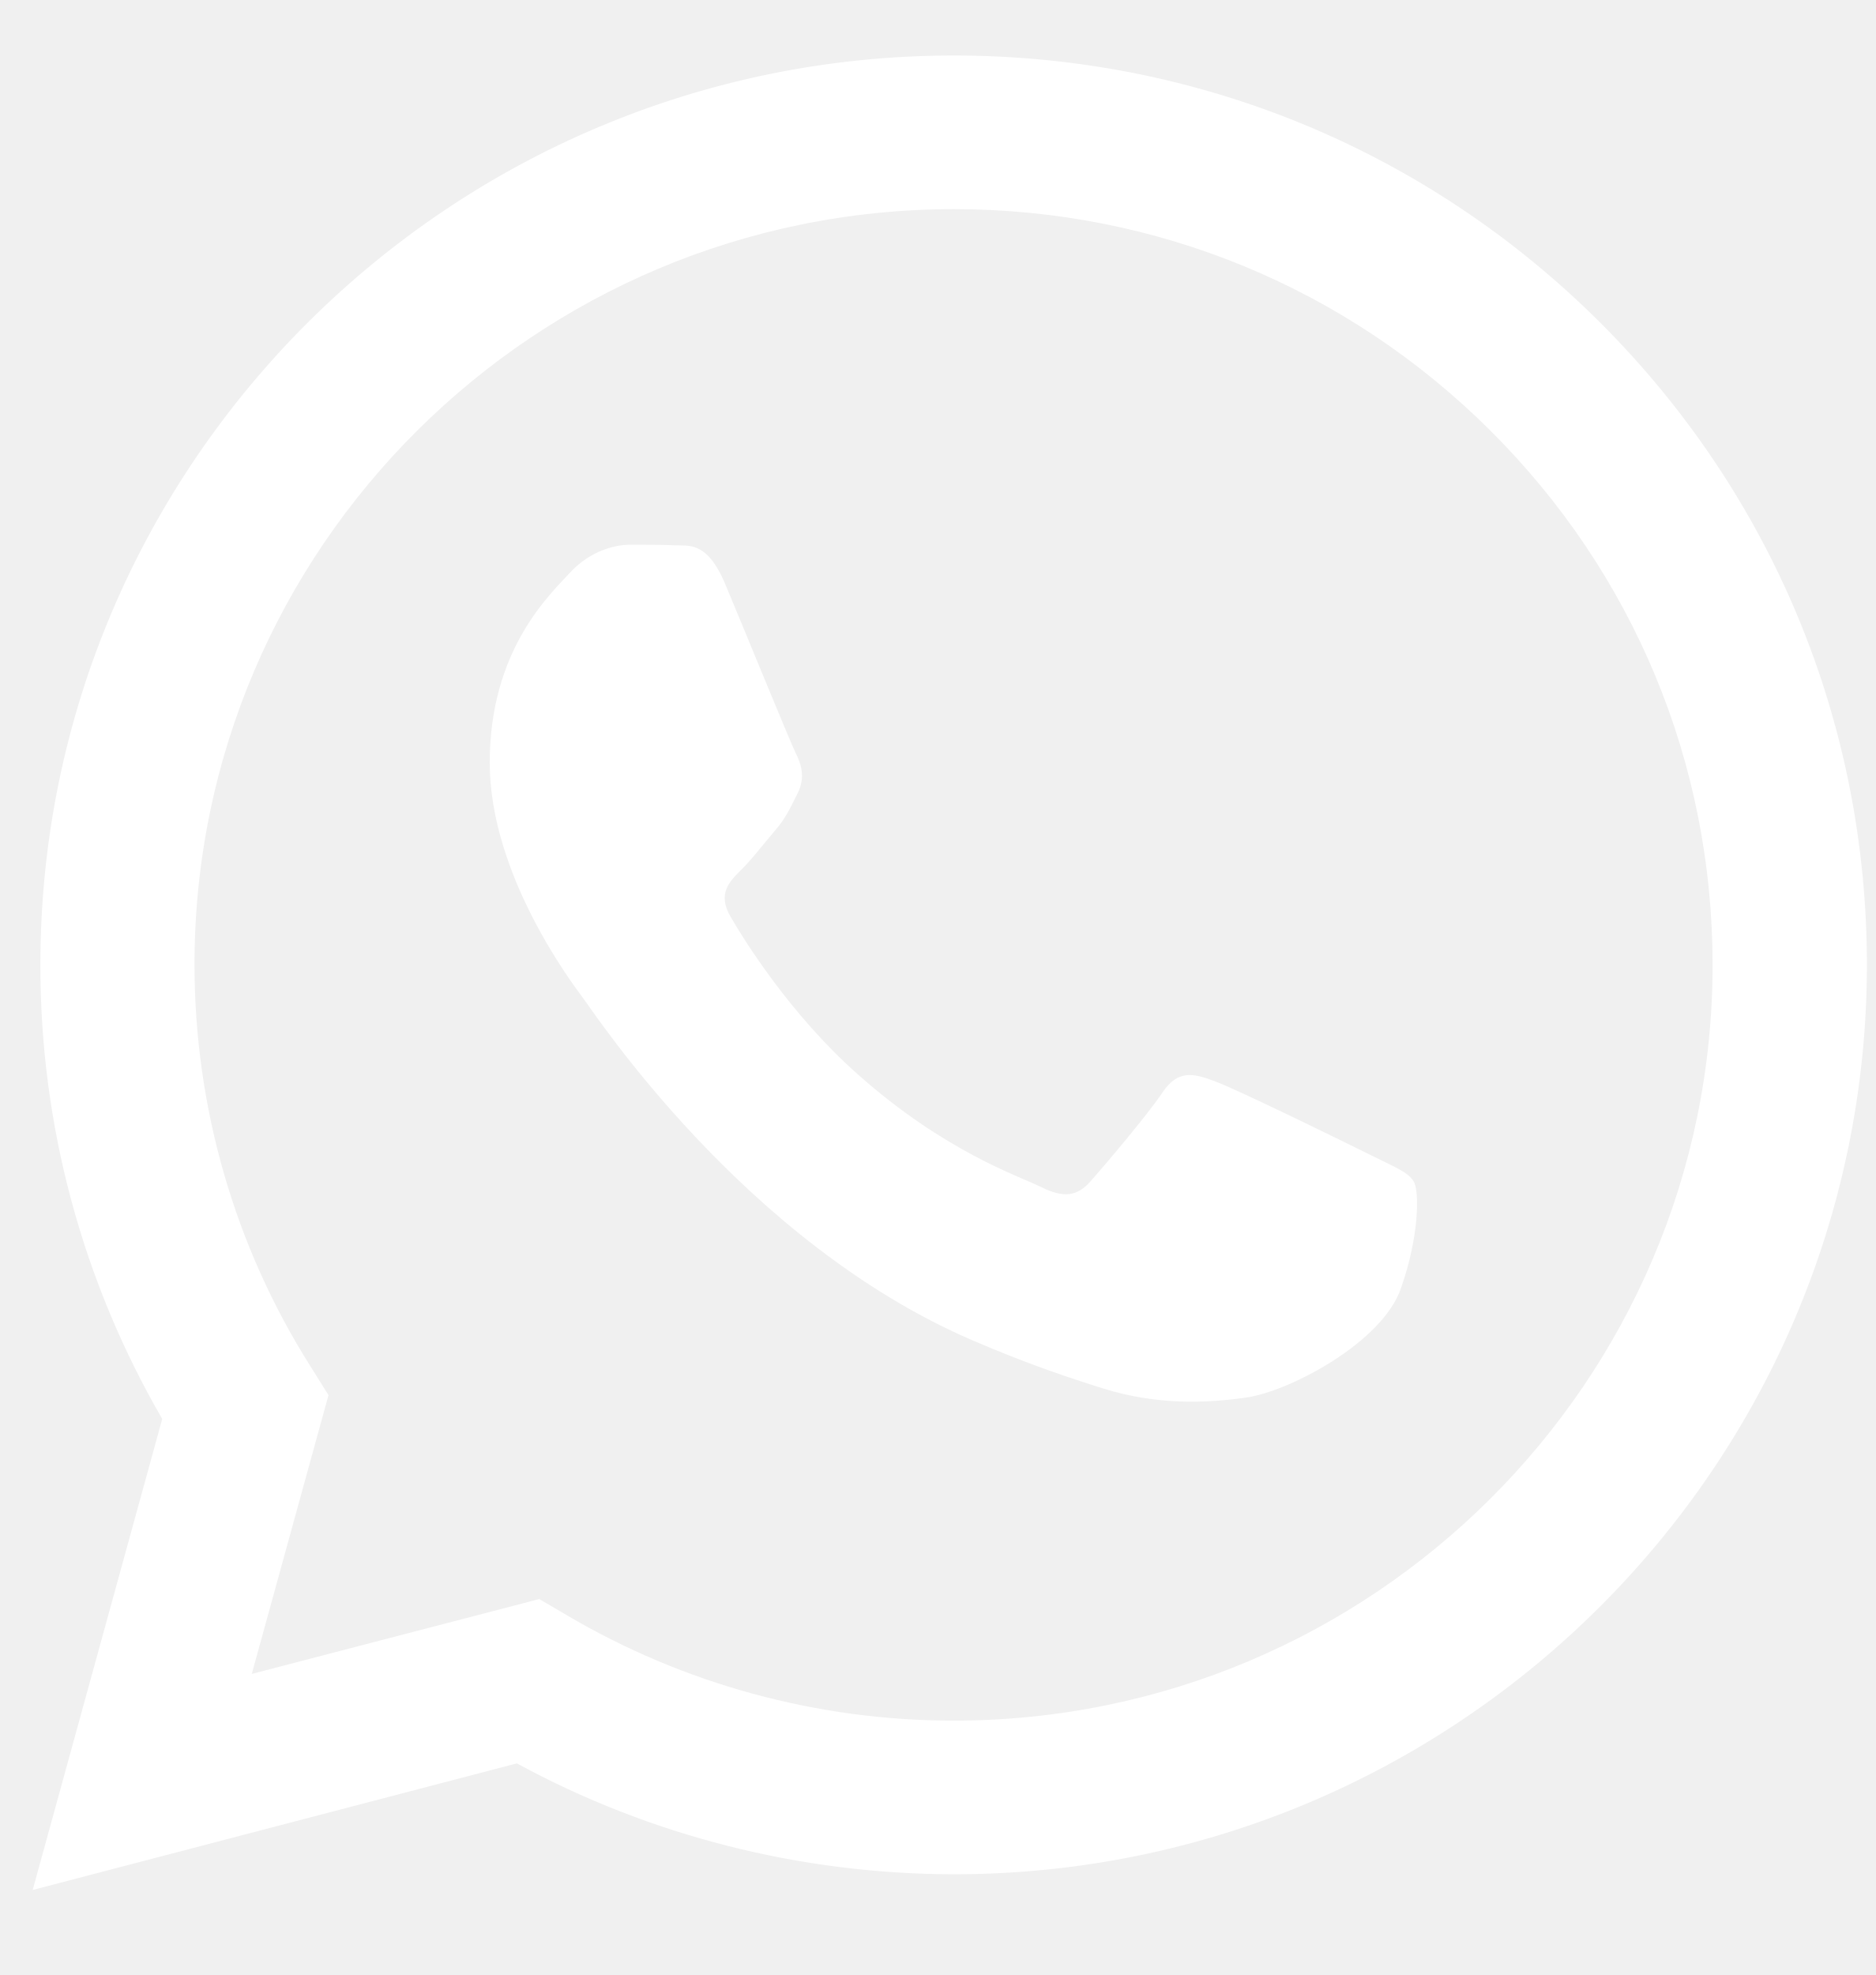
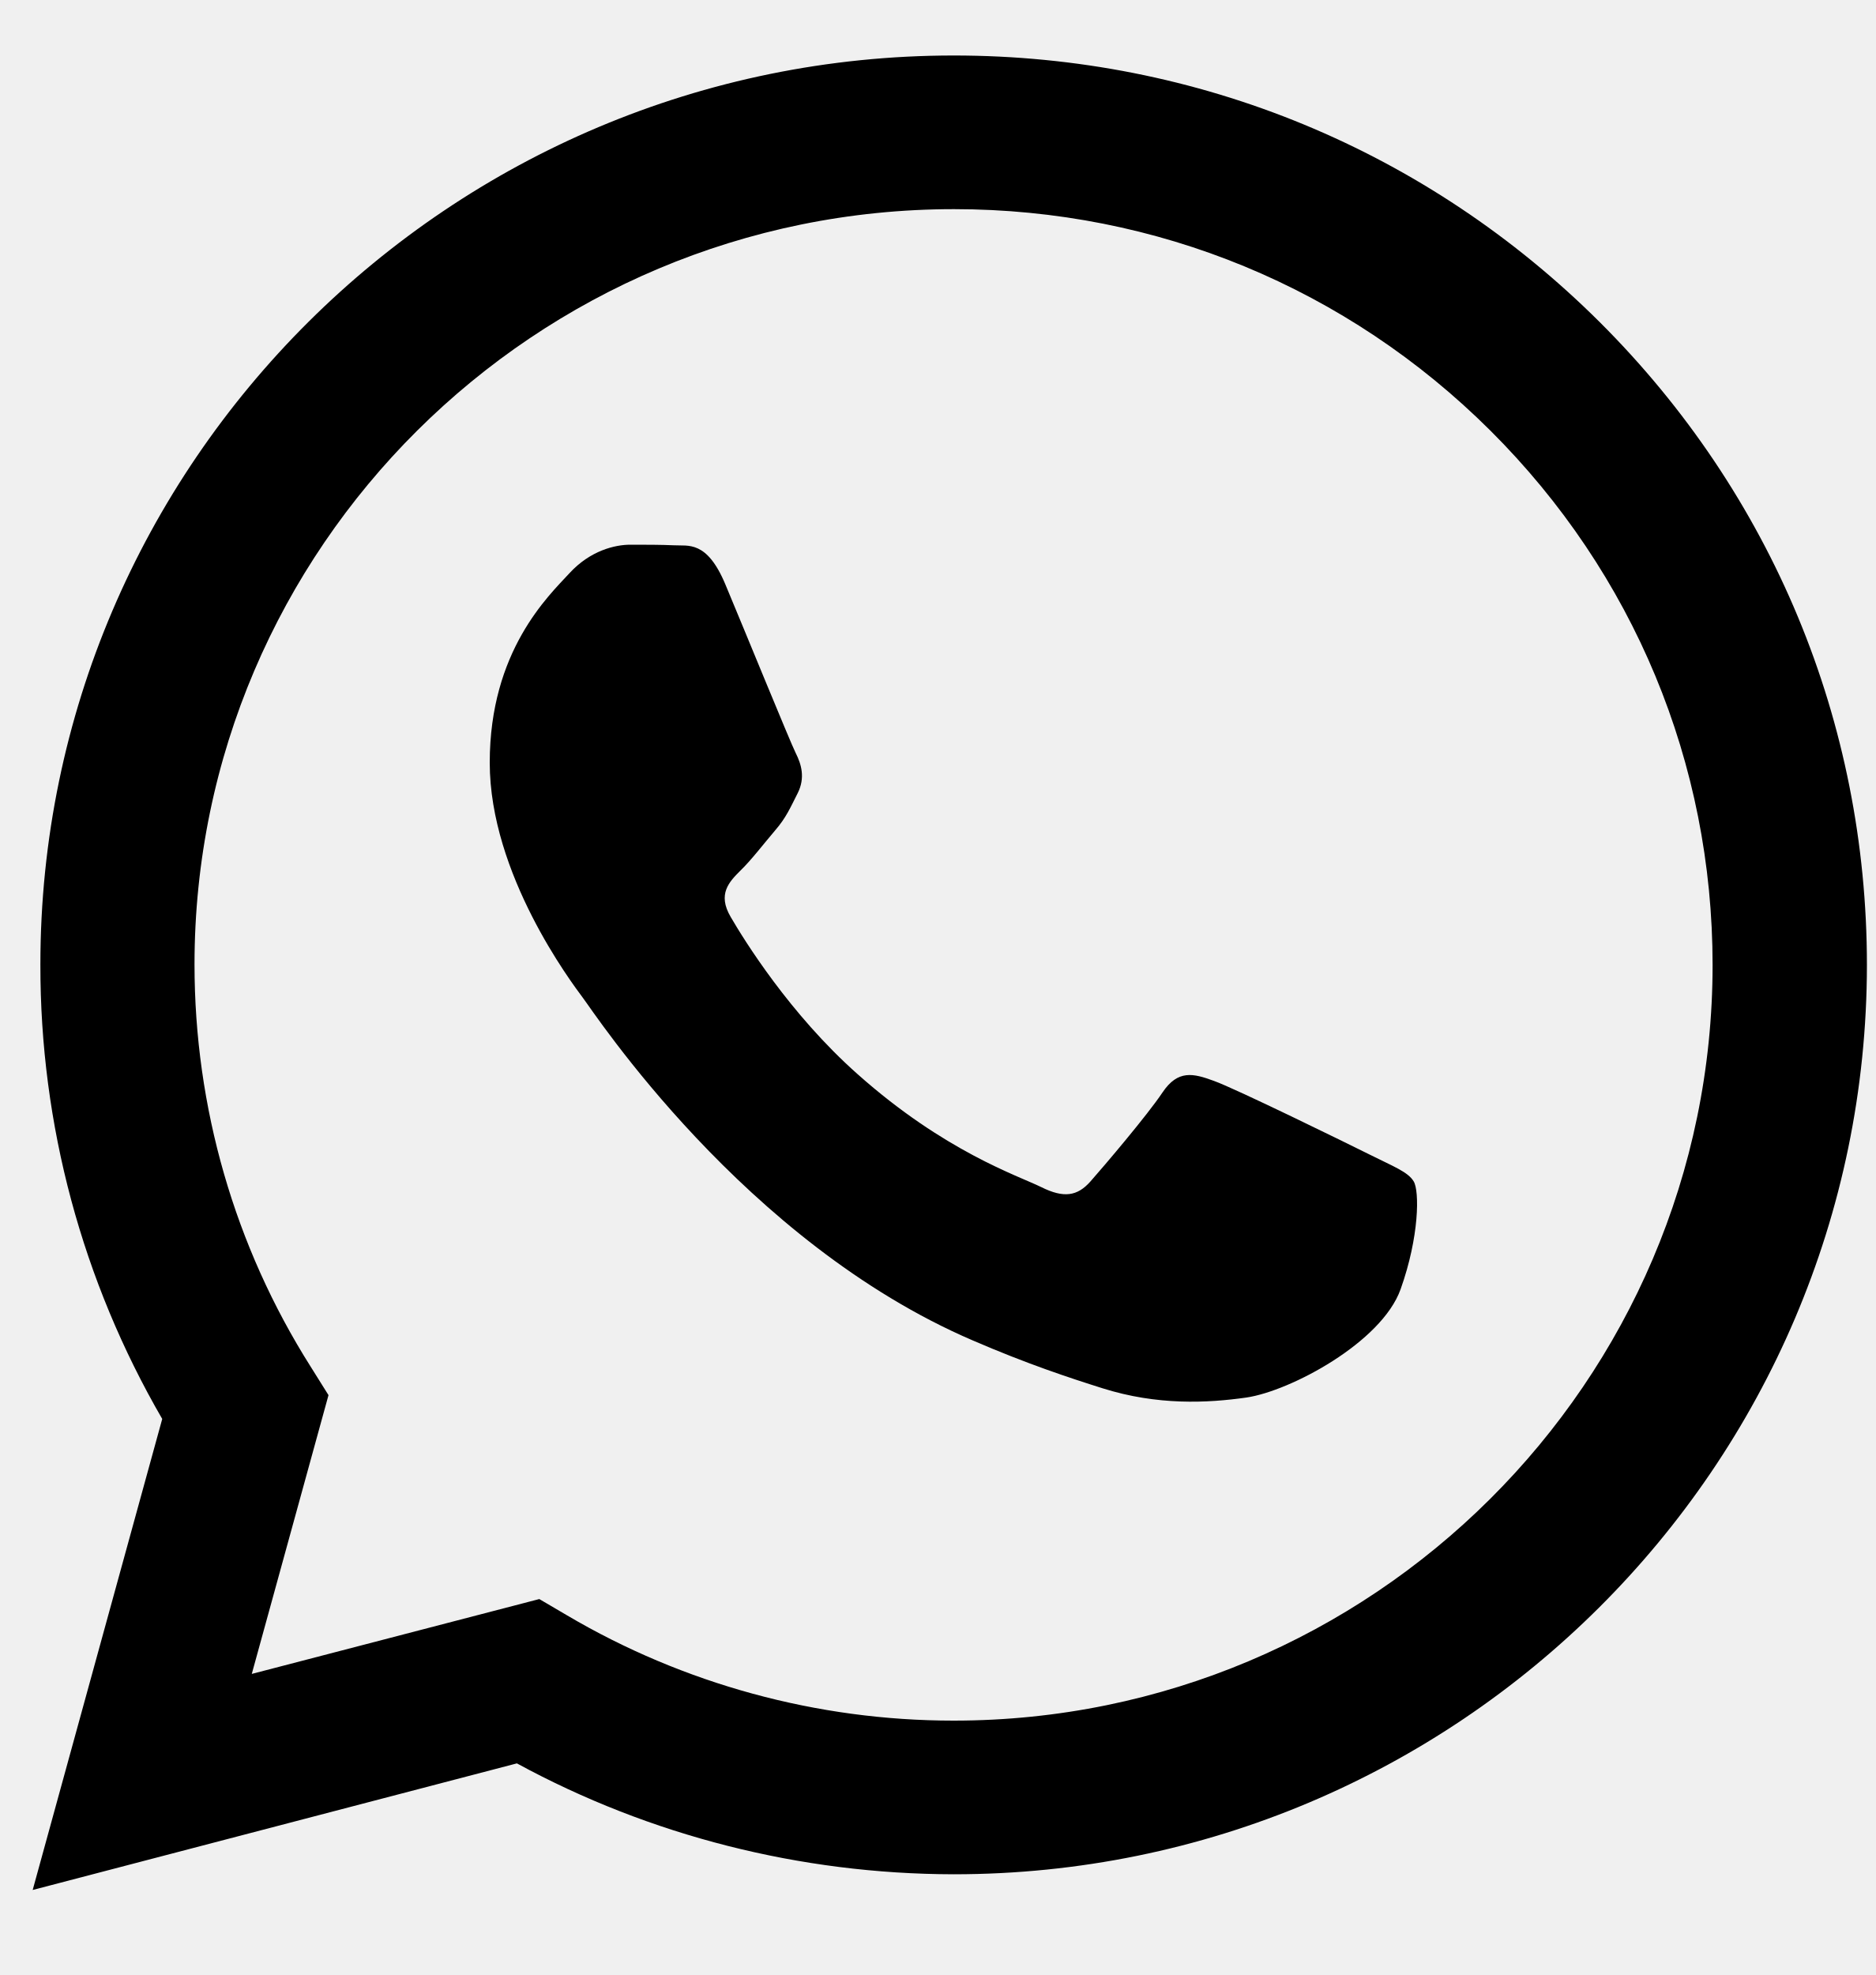
- <svg xmlns="http://www.w3.org/2000/svg" width="19" height="20" viewBox="0 0 19 20" fill="none">
-   <path fill-rule="evenodd" clip-rule="evenodd" d="M16.202 3.262C14.454 1.522 12.132 0.562 9.659 0.562C4.561 0.562 0.409 4.692 0.409 9.766C0.406 11.389 0.833 12.972 1.643 14.369L0.331 19.139L5.235 17.857C6.584 18.591 8.108 18.977 9.656 18.98H9.659C14.757 18.98 18.905 14.85 18.908 9.772C18.908 7.313 17.947 5.002 16.202 3.262ZM9.659 17.424H9.656C8.277 17.424 6.922 17.053 5.743 16.358L5.462 16.193L2.55 16.951L3.327 14.128L3.146 13.839C2.375 12.62 1.97 11.211 1.97 9.766C1.97 5.549 5.42 2.118 9.662 2.118C11.715 2.118 13.644 2.916 15.095 4.361C16.547 5.808 17.345 7.729 17.345 9.772C17.345 13.992 13.895 17.424 9.659 17.424ZM13.874 11.693C13.644 11.578 12.507 11.021 12.295 10.946C12.084 10.868 11.93 10.832 11.775 11.061C11.621 11.292 11.18 11.81 11.044 11.964C10.911 12.114 10.774 12.135 10.545 12.021C10.312 11.906 9.568 11.663 8.685 10.877C7.999 10.269 7.533 9.514 7.4 9.285C7.264 9.053 7.385 8.93 7.5 8.815C7.606 8.713 7.733 8.547 7.848 8.412C7.963 8.279 8.002 8.183 8.08 8.03C8.156 7.876 8.117 7.741 8.059 7.626C8.002 7.512 7.539 6.377 7.346 5.917C7.158 5.468 6.968 5.531 6.826 5.522C6.693 5.516 6.538 5.516 6.384 5.516C6.23 5.516 5.979 5.574 5.767 5.805C5.556 6.034 4.96 6.591 4.96 7.723C4.96 8.854 5.789 9.95 5.903 10.104C6.018 10.254 7.533 12.578 9.852 13.574C10.403 13.812 10.832 13.953 11.168 14.059C11.721 14.233 12.226 14.209 12.625 14.152C13.069 14.086 13.992 13.595 14.185 13.056C14.376 12.521 14.376 12.06 14.318 11.964C14.261 11.867 14.107 11.81 13.874 11.693Z" fill="white" />
+ <svg xmlns="http://www.w3.org/2000/svg" width="19" height="20" viewBox="0 0 19 20">
+   <path fill-rule="evenodd" clip-rule="evenodd" d="M16.202 3.262C14.454 1.522 12.132 0.562 9.659 0.562C4.561 0.562 0.409 4.692 0.409 9.766C0.406 11.389 0.833 12.972 1.643 14.369L0.331 19.139L5.235 17.857C6.584 18.591 8.108 18.977 9.656 18.98H9.659C14.757 18.98 18.905 14.85 18.908 9.772C18.908 7.313 17.947 5.002 16.202 3.262ZM9.659 17.424H9.656C8.277 17.424 6.922 17.053 5.743 16.358L5.462 16.193L2.55 16.951L3.327 14.128L3.146 13.839C2.375 12.62 1.97 11.211 1.97 9.766C1.97 5.549 5.42 2.118 9.662 2.118C11.715 2.118 13.644 2.916 15.095 4.361C16.547 5.808 17.345 7.729 17.345 9.772C17.345 13.992 13.895 17.424 9.659 17.424ZM13.874 11.693C13.644 11.578 12.507 11.021 12.295 10.946C12.084 10.868 11.93 10.832 11.775 11.061C11.621 11.292 11.18 11.81 11.044 11.964C10.911 12.114 10.774 12.135 10.545 12.021C10.312 11.906 9.568 11.663 8.685 10.877C7.999 10.269 7.533 9.514 7.4 9.285C7.264 9.053 7.385 8.93 7.5 8.815C7.606 8.713 7.733 8.547 7.848 8.412C7.963 8.279 8.002 8.183 8.08 8.03C8.156 7.876 8.117 7.741 8.059 7.626C8.002 7.512 7.539 6.377 7.346 5.917C7.158 5.468 6.968 5.531 6.826 5.522C6.693 5.516 6.538 5.516 6.384 5.516C6.23 5.516 5.979 5.574 5.767 5.805C5.556 6.034 4.96 6.591 4.96 7.723C4.96 8.854 5.789 9.95 5.903 10.104C6.018 10.254 7.533 12.578 9.852 13.574C10.403 13.812 10.832 13.953 11.168 14.059C11.721 14.233 12.226 14.209 12.625 14.152C13.069 14.086 13.992 13.595 14.185 13.056C14.376 12.521 14.376 12.06 14.318 11.964C14.261 11.867 14.107 11.81 13.874 11.693Z" />
</svg>
